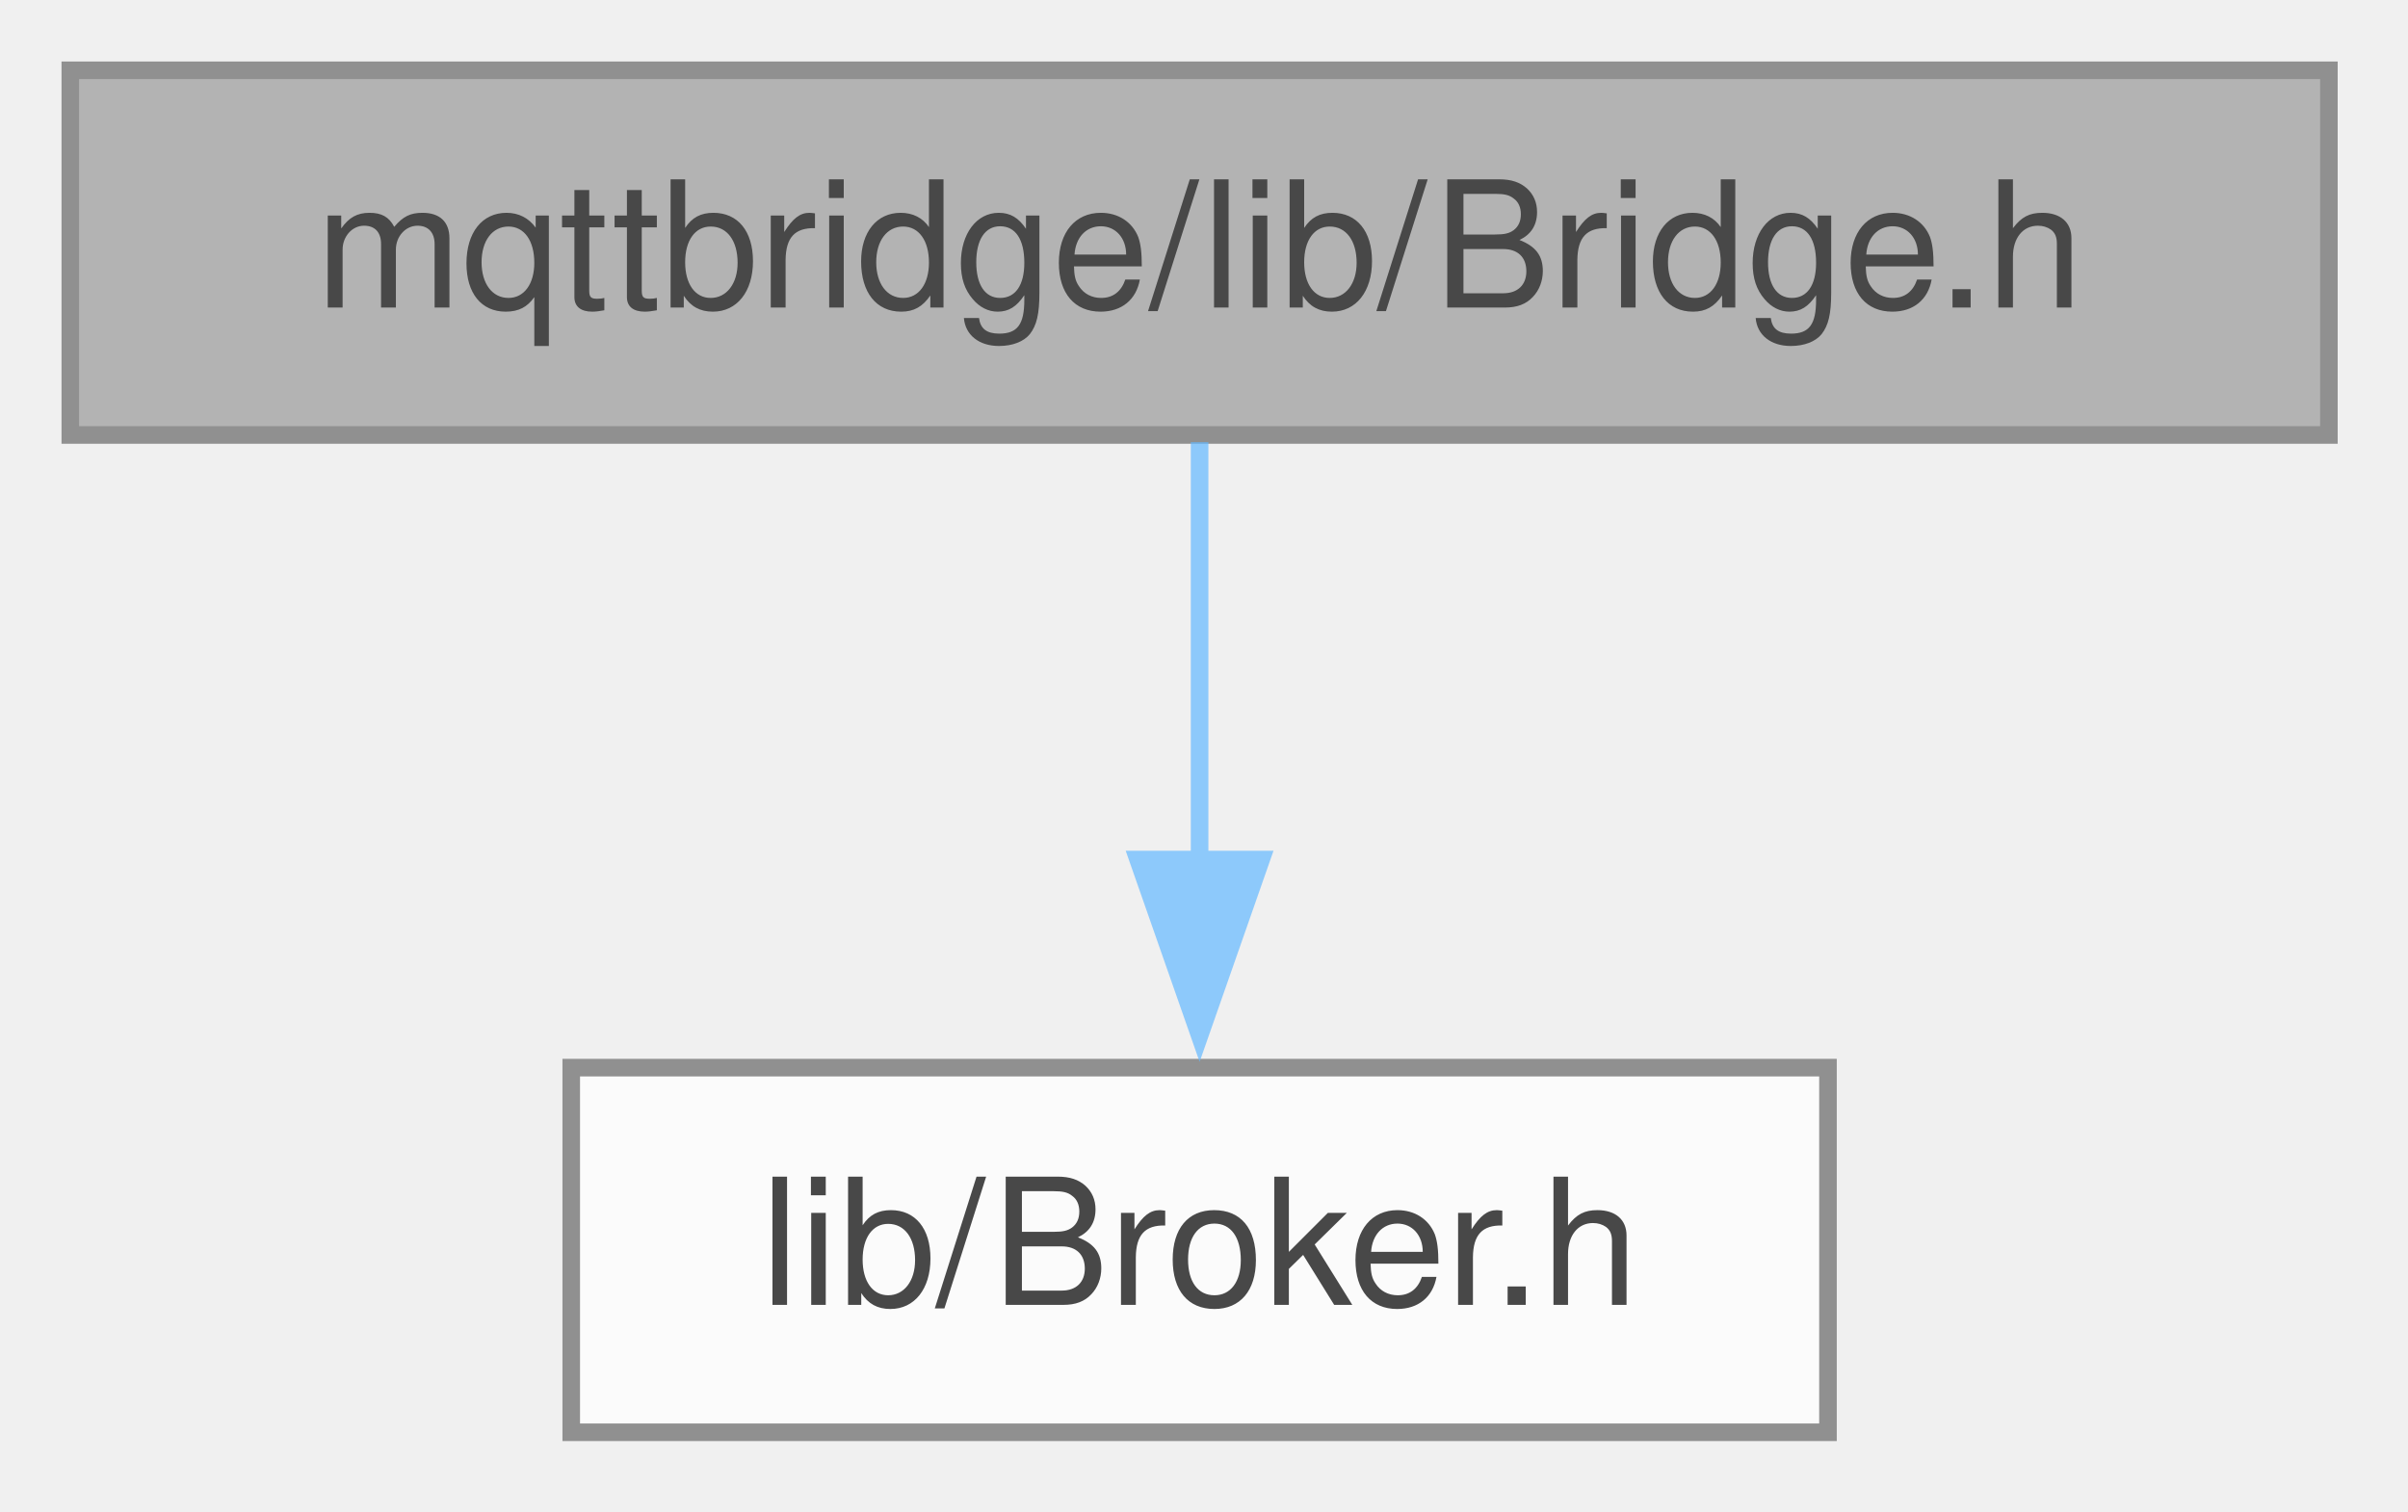
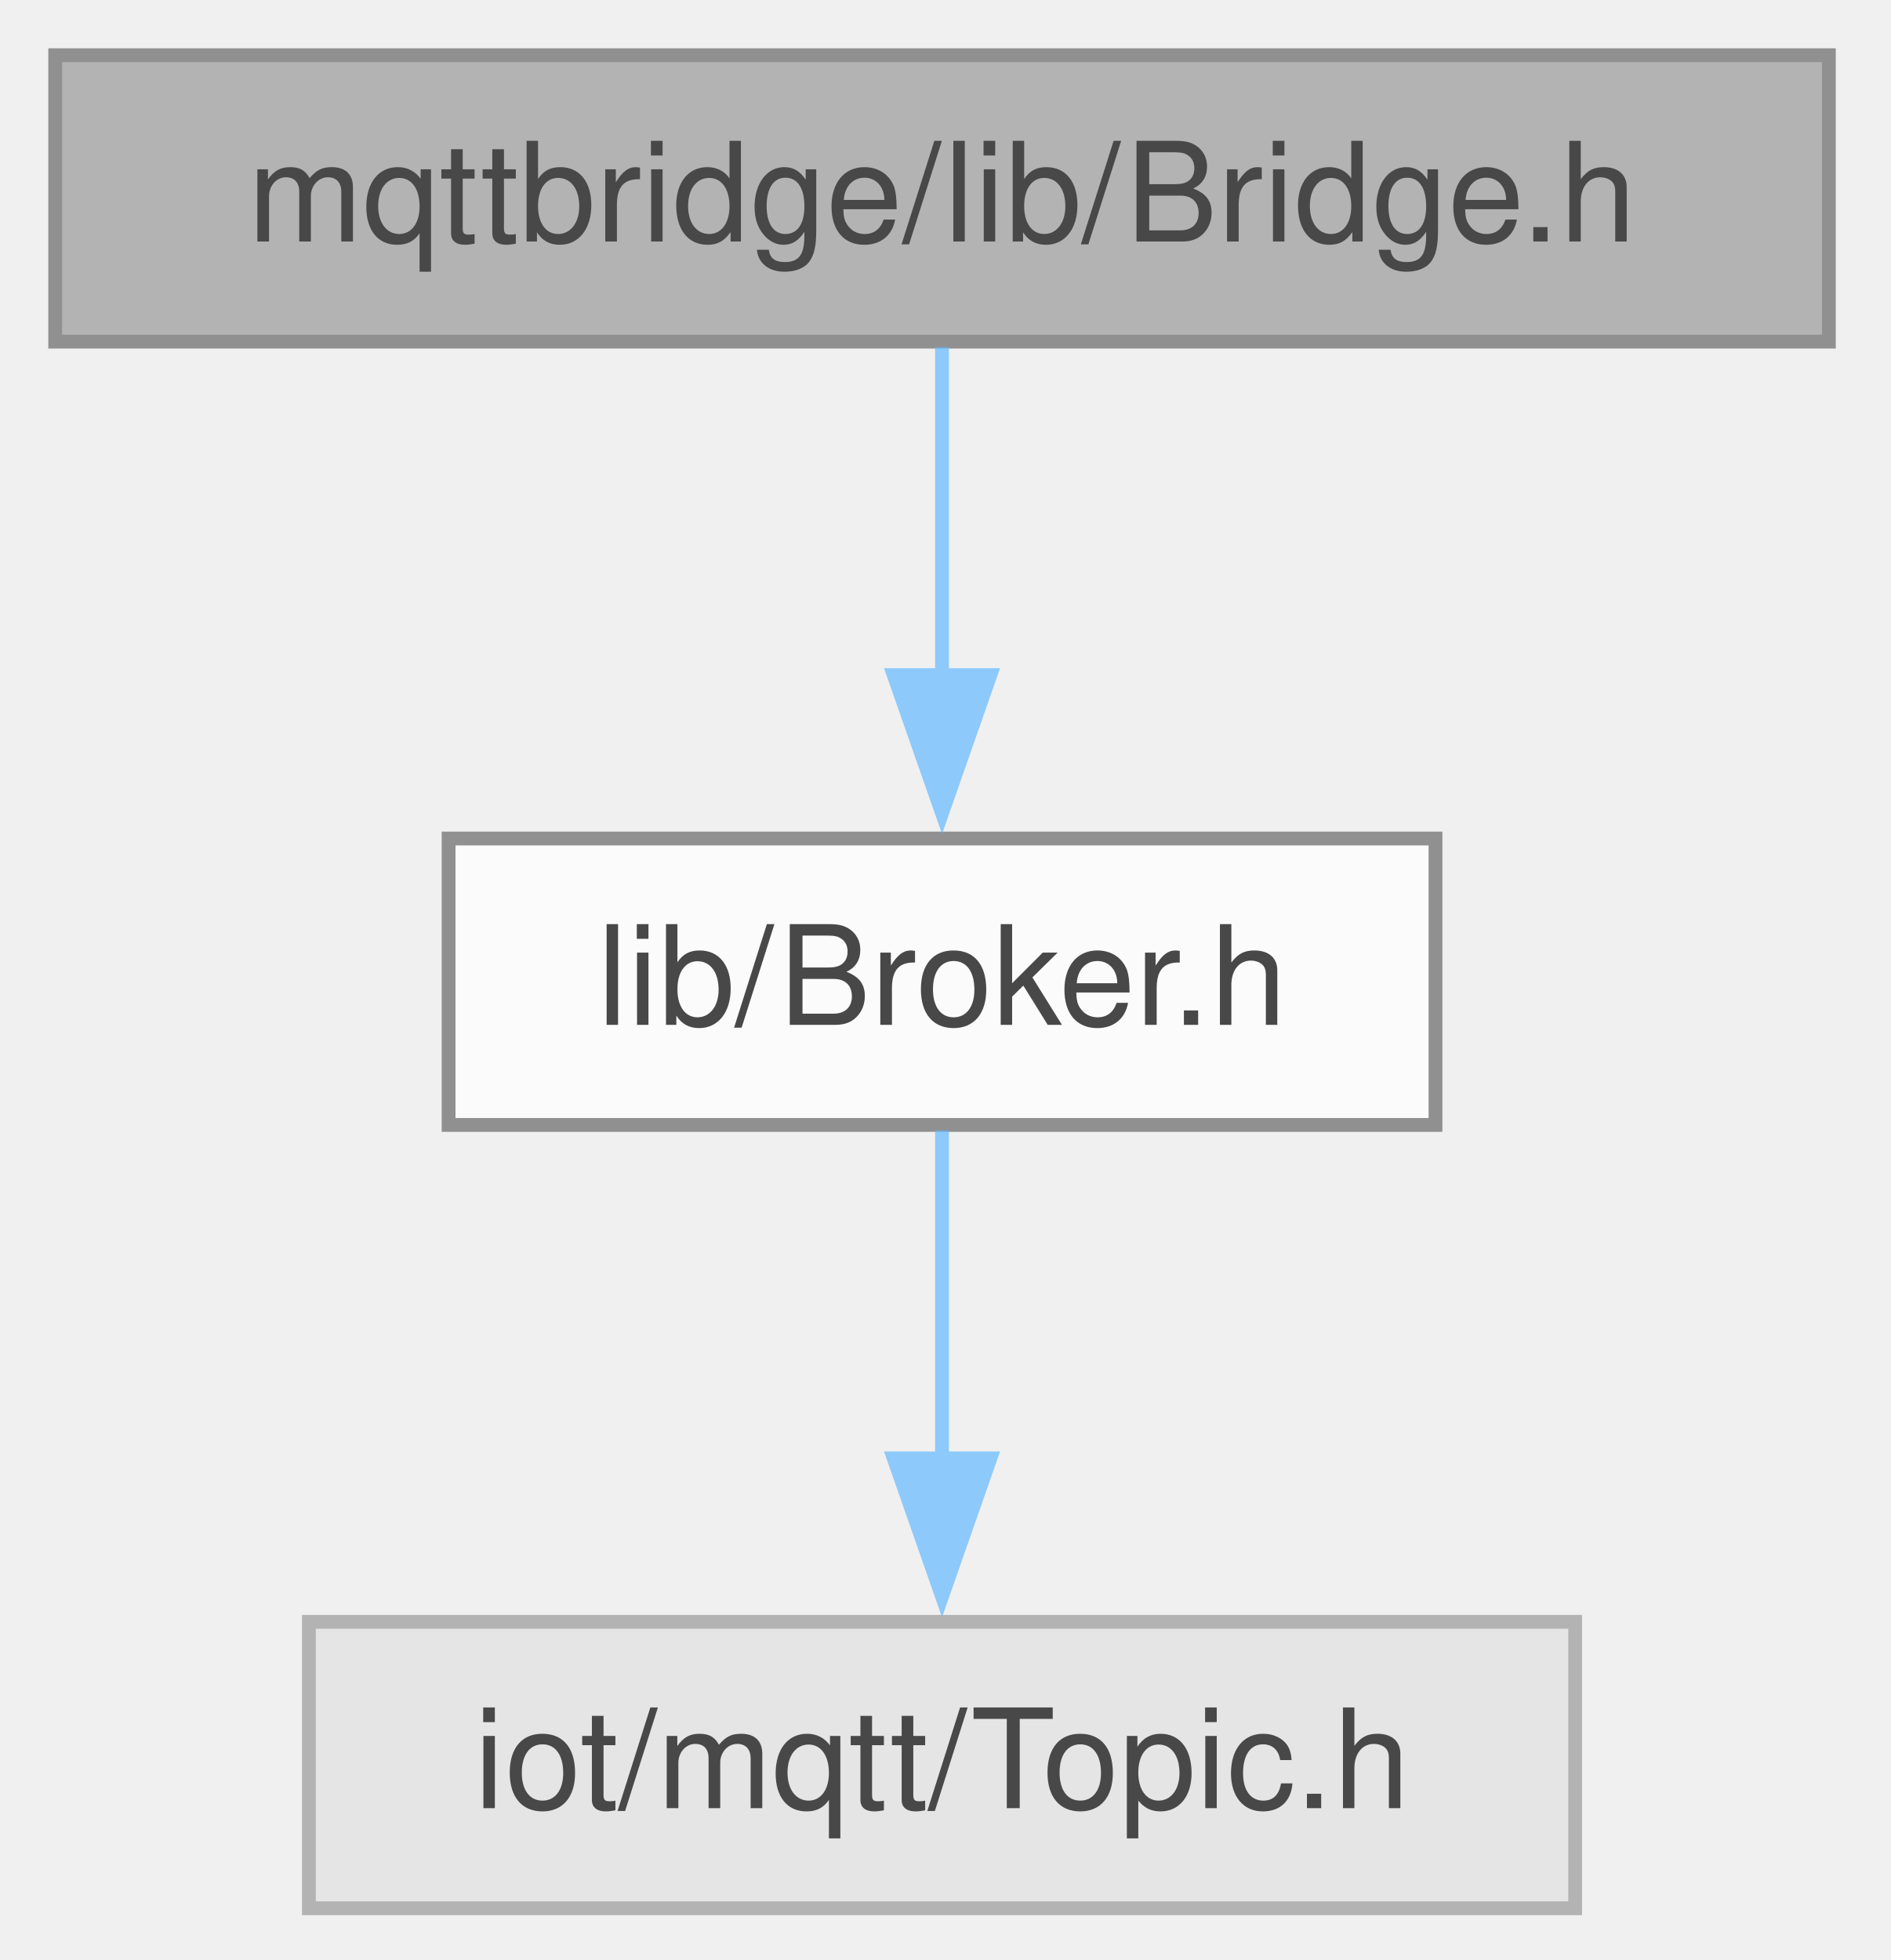
- <svg xmlns="http://www.w3.org/2000/svg" xmlns:xlink="http://www.w3.org/1999/xlink" width="137pt" height="86pt" viewBox="0.00 0.00 137.00 86.00">
+ <svg xmlns="http://www.w3.org/2000/svg" xmlns:xlink="http://www.w3.org/1999/xlink" width="137pt" height="142pt" viewBox="0.00 0.00 137.00 142.00">
  <svg id="main" version="1.1" xml:space="preserve">
    <style type="text/css">
.node, .edge {opacity: 0.7;}
.node.selected, .edge.selected {opacity: 1;}
.edge:hover path { stroke: red; }
.edge:hover polygon { stroke: red; fill: red; }
</style>
    <svg id="graph" class="graph">
-       <g id="graph0" class="graph" transform="scale(1 1) rotate(0) translate(4 81.5)">
+       <g id="graph0" class="graph" transform="scale(1 1) rotate(0) translate(4 138.25)">
        <g id="Node000001" class="node">
          <g id="a_Node000001">
            <a xlink:title=" ">
-               <polygon fill="#999999" stroke="#666666" points="128.5,-77.5 0,-77.5 0,-56.75 128.5,-56.75 128.5,-77.5" />
-               <text xml:space="preserve" text-anchor="middle" x="64.25" y="-64" font-family="Helvetica,sans-Serif" font-size="10.00">mqttbridge/lib/Bridge.h</text>
+               <polygon fill="#999999" stroke="#666666" points="128.5,-134.25 0,-134.25 0,-113.5 128.5,-113.5 128.5,-134.25" />
+               <text xml:space="preserve" text-anchor="middle" x="64.25" y="-120.75" font-family="Helvetica,sans-Serif" font-size="10.00">mqttbridge/lib/Bridge.h</text>
            </a>
          </g>
        </g>
        <g id="Node000002" class="node">
          <g id="a_Node000002">
            <a xlink:href="Broker_8h.html" target="_top" xlink:title=" ">
-               <polygon fill="white" stroke="#666666" points="100,-20.75 28.5,-20.75 28.5,0 100,0 100,-20.75" />
-               <text xml:space="preserve" text-anchor="middle" x="64.25" y="-7.25" font-family="Helvetica,sans-Serif" font-size="10.00">lib/Broker.h</text>
+               <polygon fill="white" stroke="#666666" points="100,-77.5 28.5,-77.5 28.5,-56.75 100,-56.75 100,-77.5" />
+               <text xml:space="preserve" text-anchor="middle" x="64.25" y="-64" font-family="Helvetica,sans-Serif" font-size="10.00">lib/Broker.h</text>
            </a>
          </g>
        </g>
        <g id="edge1_Node000001_Node000002" class="edge">
          <g id="a_edge1_Node000001_Node000002">
+             <a xlink:title=" ">
+               <path fill="none" stroke="#63b8ff" d="M64.25,-113.09C64.25,-106.47 64.25,-97.47 64.25,-89.27" />
+               <polygon fill="#63b8ff" stroke="#63b8ff" points="67.75,-89.34 64.25,-79.34 60.75,-89.34 67.75,-89.34" />
+             </a>
+           </g>
+         </g>
+         <g id="Node000003" class="node">
+           <g id="a_Node000003">
+             <a xlink:title=" ">
+               <polygon fill="#e0e0e0" stroke="#999999" points="110.12,-20.75 18.38,-20.75 18.38,0 110.12,0 110.12,-20.75" />
+               <text xml:space="preserve" text-anchor="middle" x="64.25" y="-7.25" font-family="Helvetica,sans-Serif" font-size="10.00">iot/mqtt/Topic.h</text>
+             </a>
+           </g>
+         </g>
+         <g id="edge2_Node000002_Node000003" class="edge">
+           <g id="a_edge2_Node000002_Node000003">
            <a xlink:title=" ">
              <path fill="none" stroke="#63b8ff" d="M64.25,-56.34C64.25,-49.72 64.25,-40.72 64.25,-32.52" />
              <polygon fill="#63b8ff" stroke="#63b8ff" points="67.75,-32.59 64.25,-22.59 60.75,-32.59 67.75,-32.59" />
            </a>
          </g>
        </g>
      </g>
    </svg>
  </svg>
  <style type="text/css">

[data-mouse-over-selected='false'] { opacity: 0.7; }
[data-mouse-over-selected='true']  { opacity: 1.0; }

</style>
</svg>
